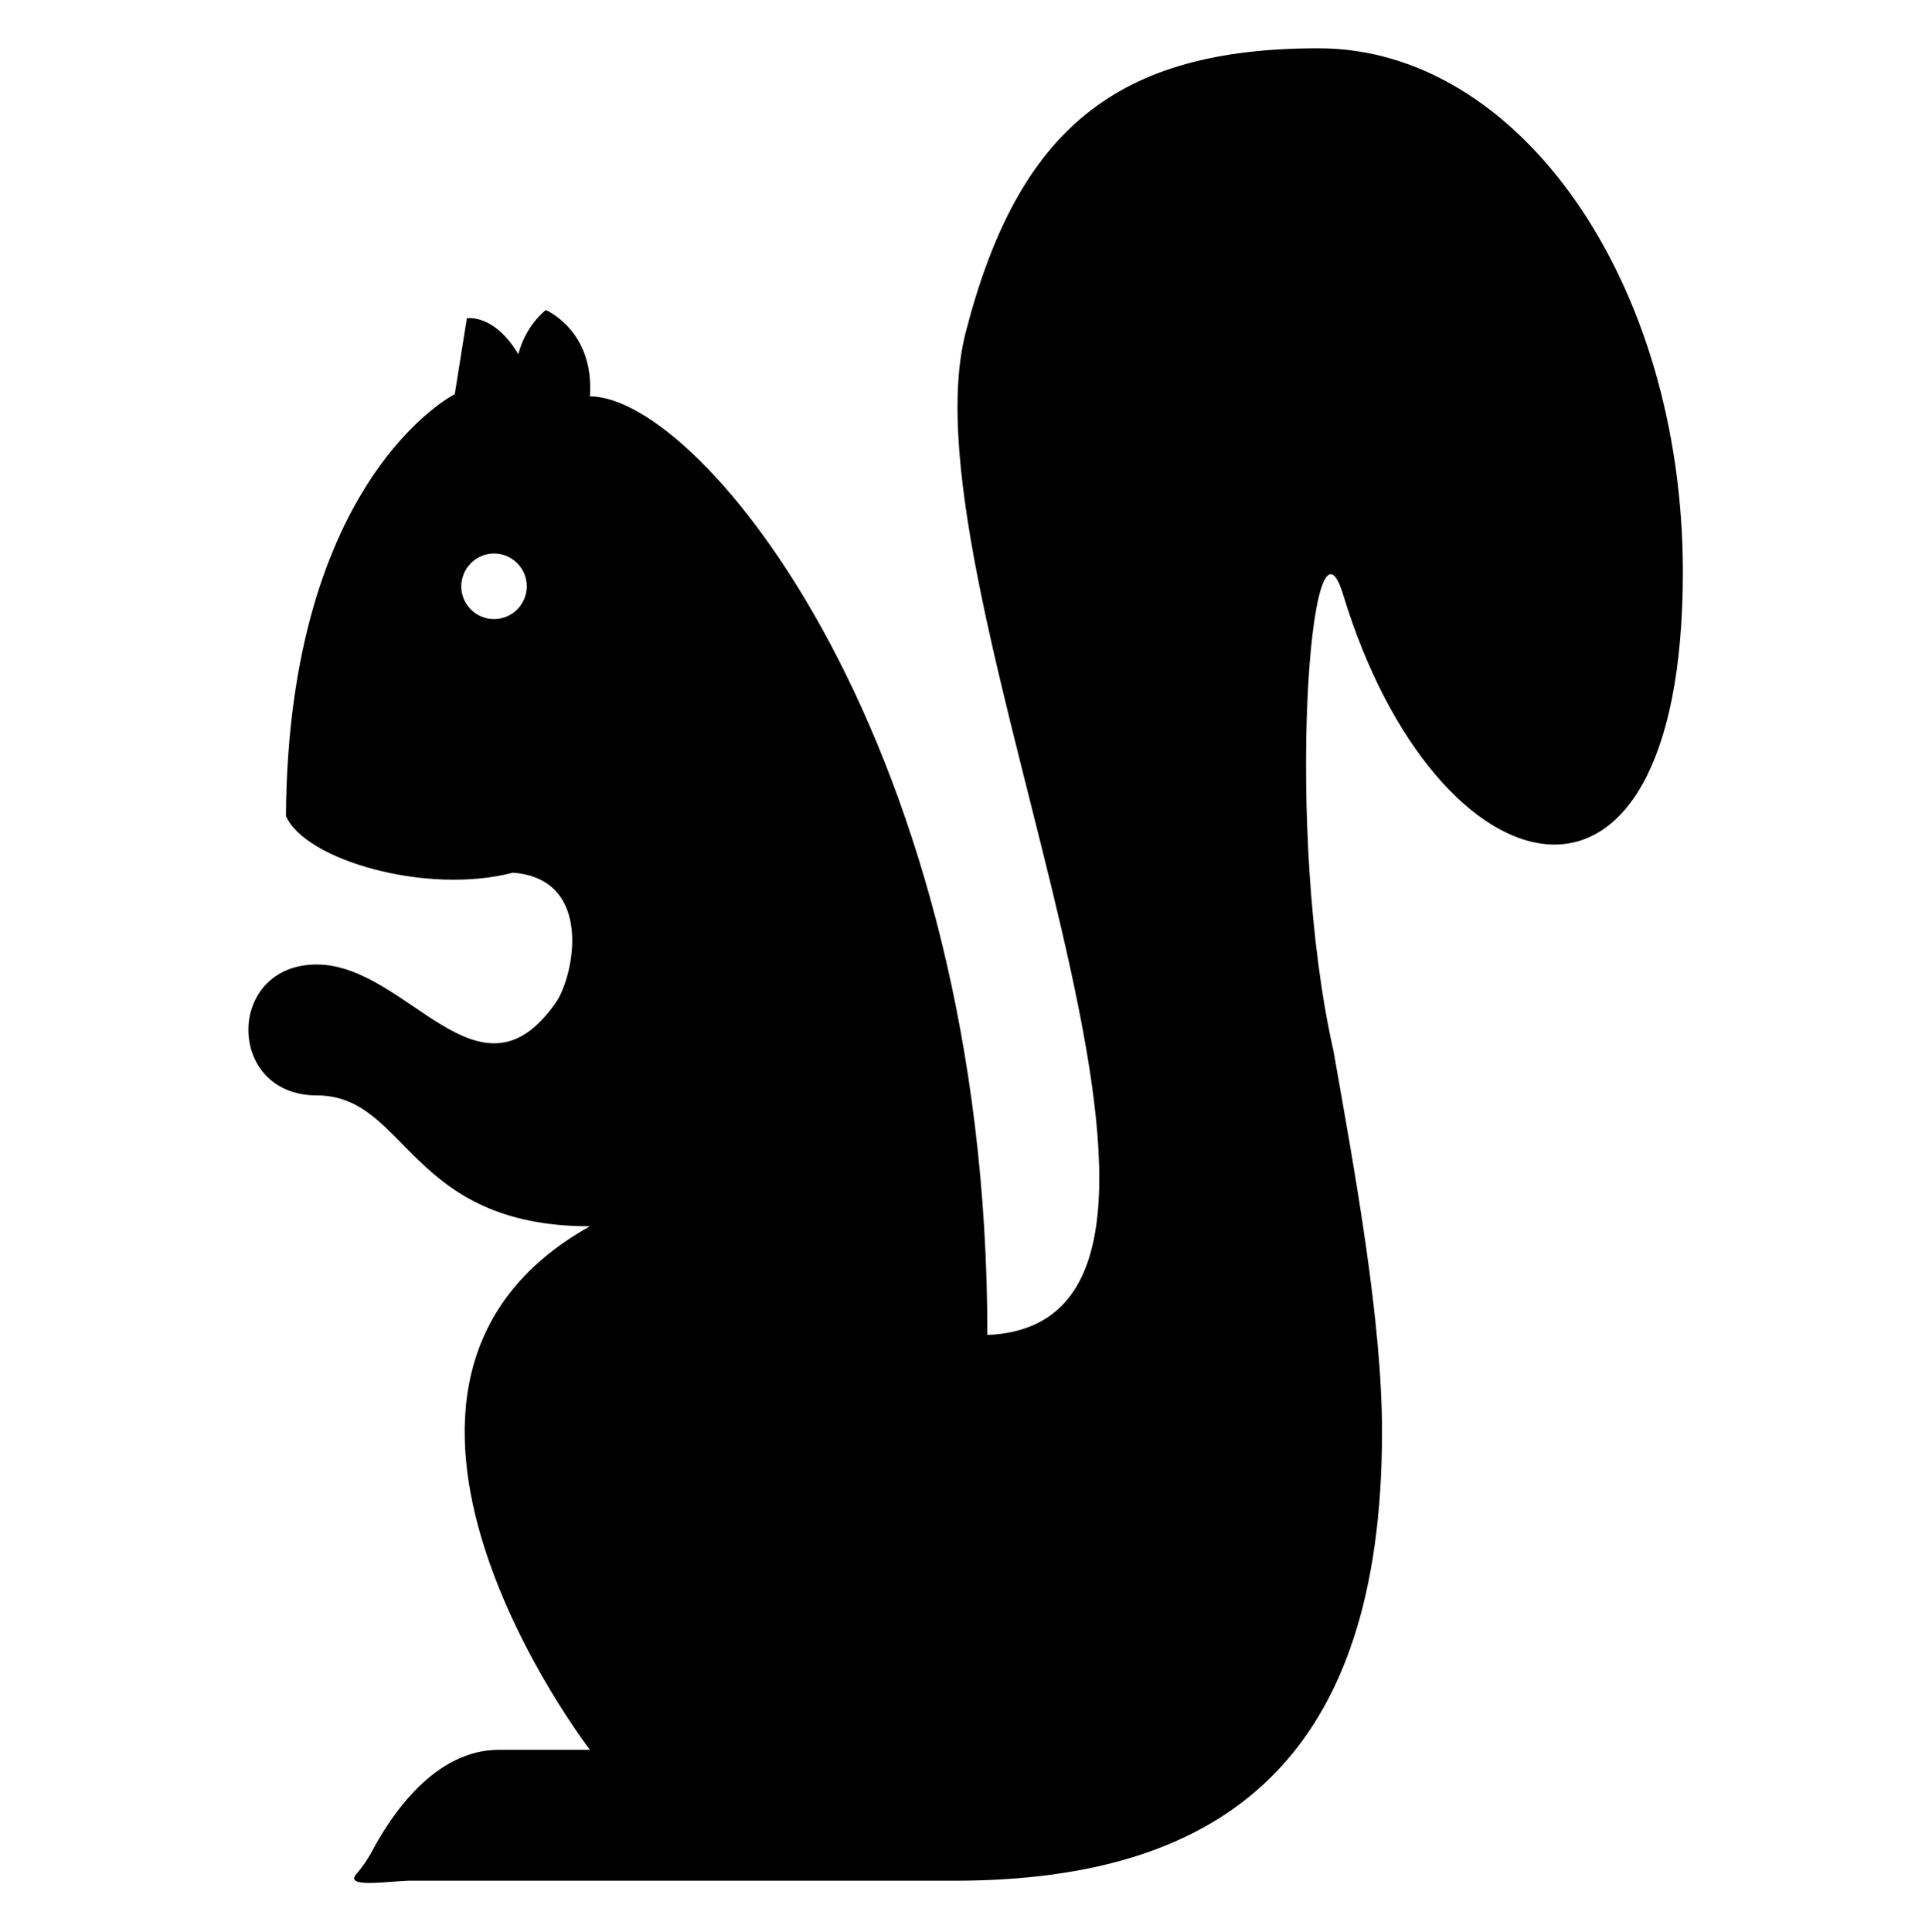
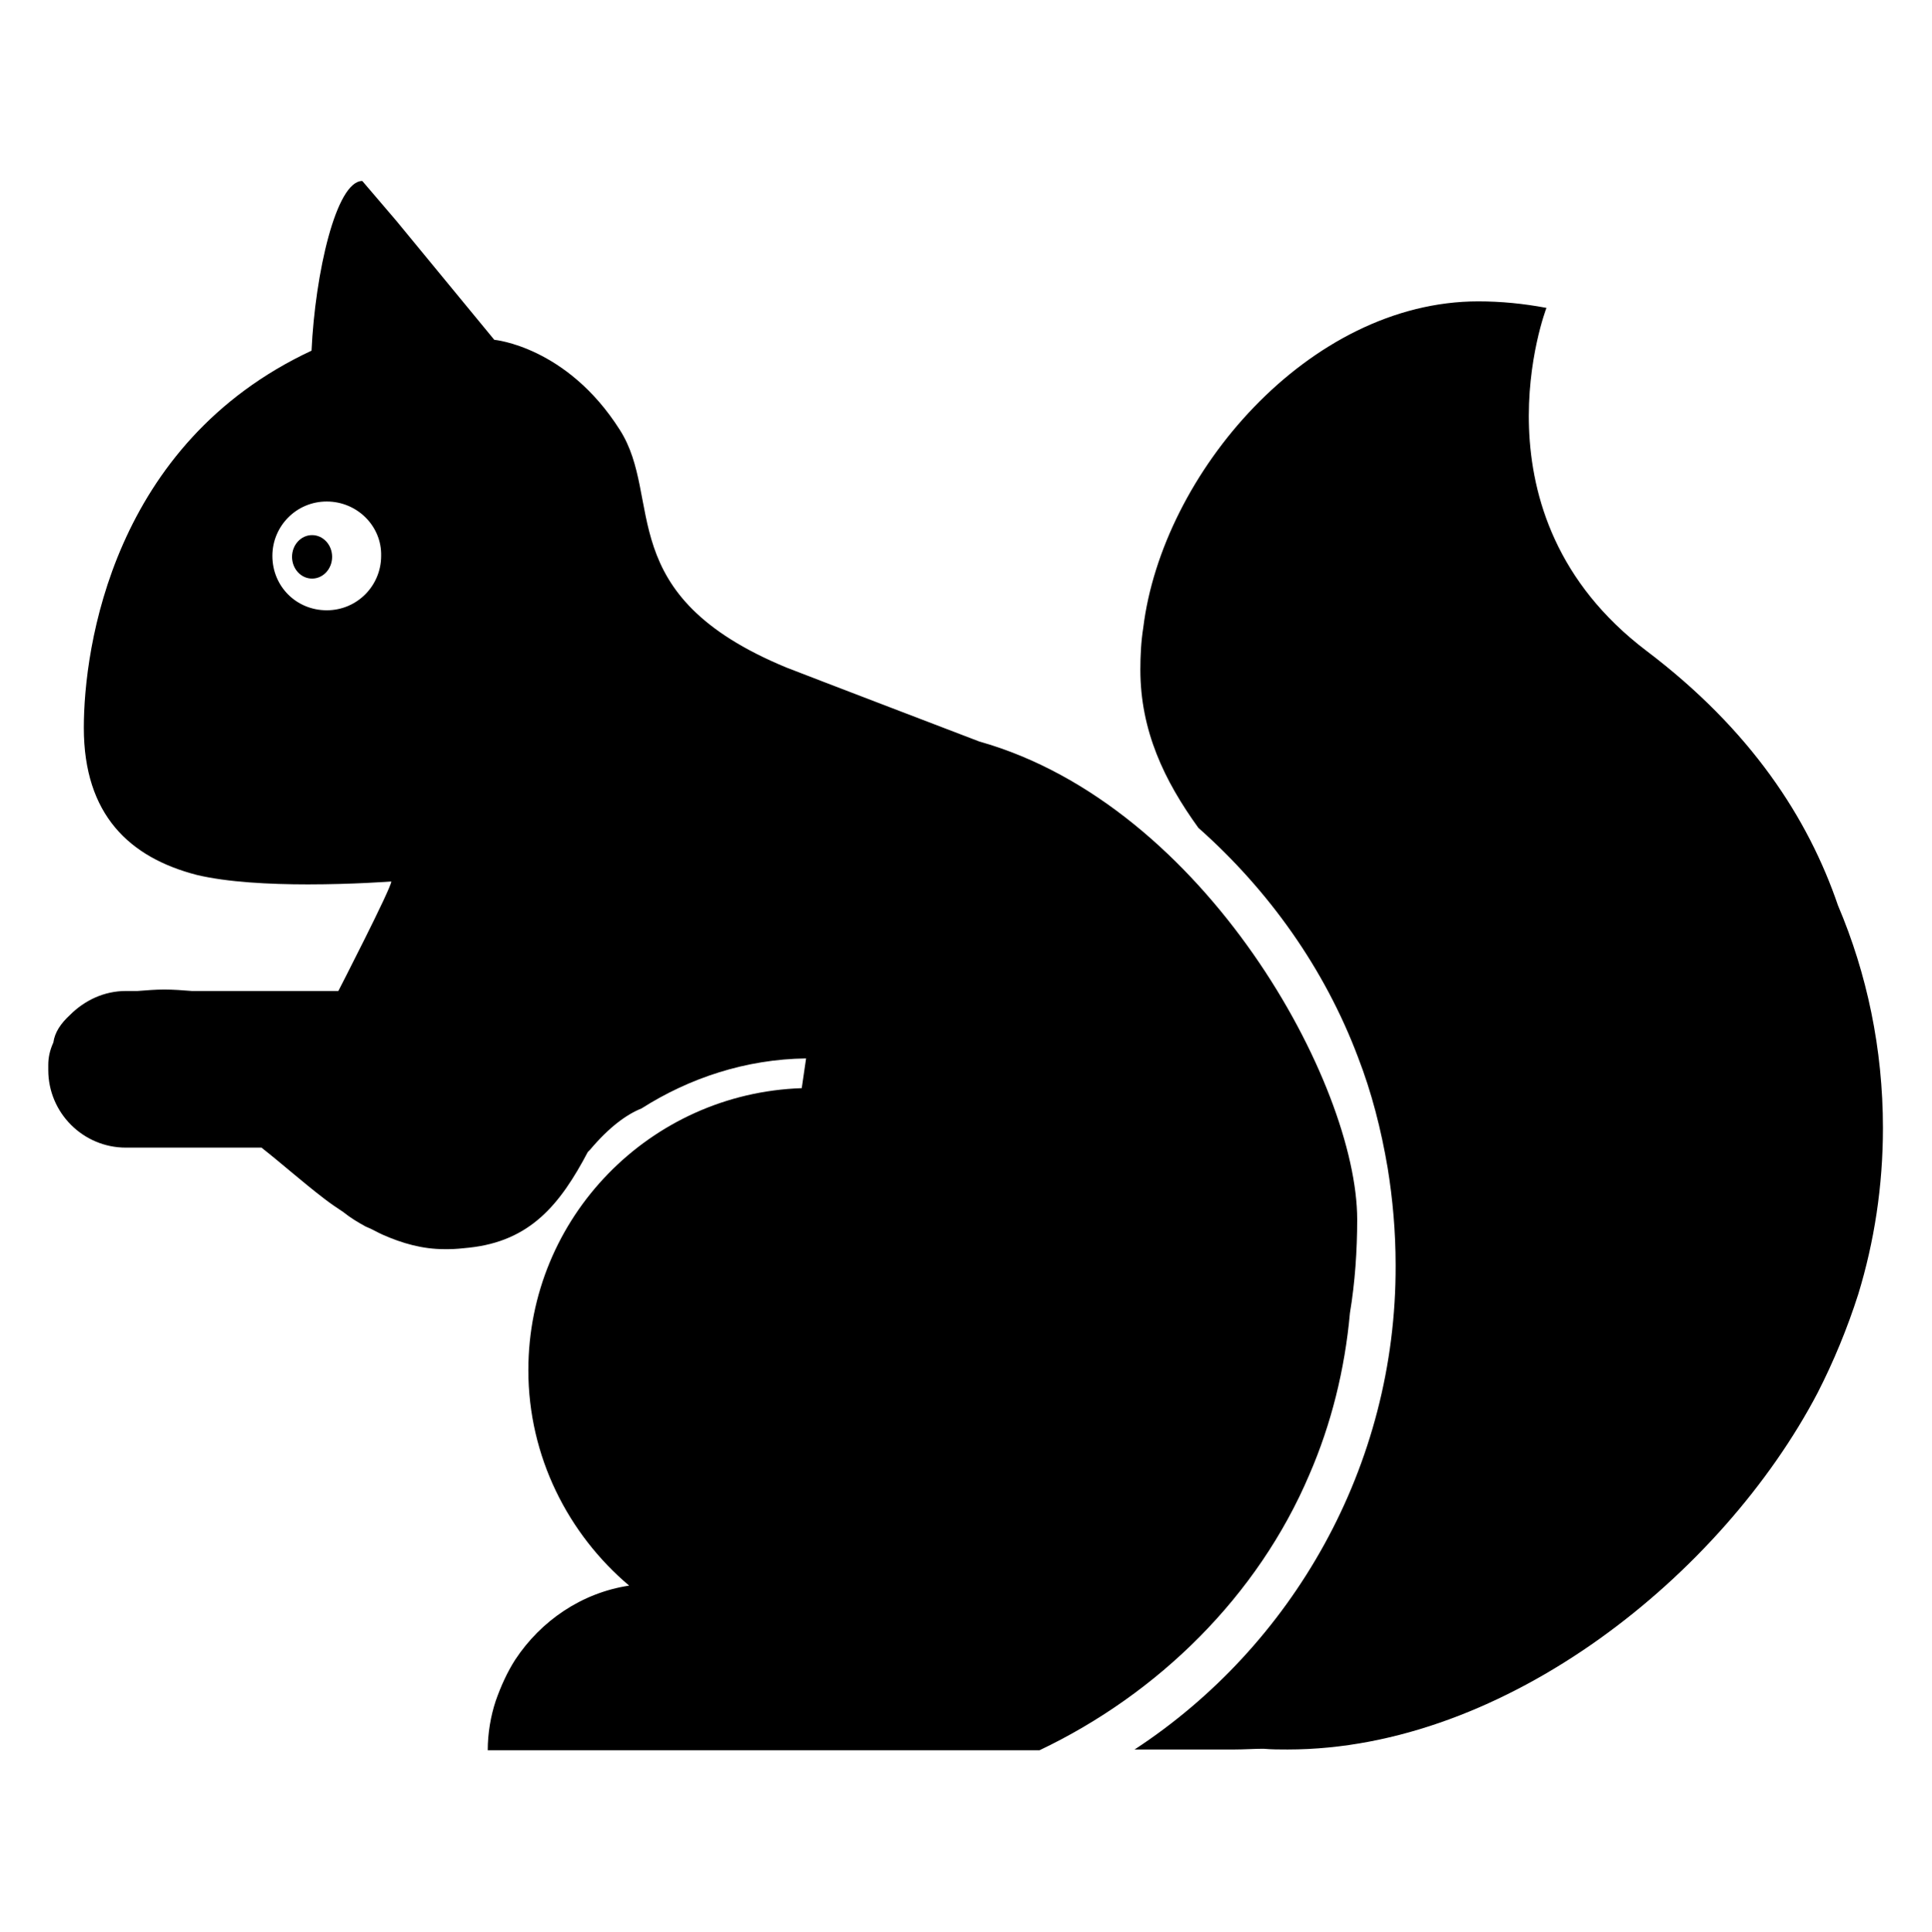
<svg xmlns="http://www.w3.org/2000/svg" version="1.1" id="Layer_1" x="0px" y="0px" width="283.465px" height="283.465px" viewBox="0 0 283.465 283.465" enable-background="new 0 0 283.465 283.465" xml:space="preserve">
-   <g id="Layer_1_1_">
- </g>
-   <g>
-     <path d="M193.534,7.086c-29.533,0-44.1,11.772-51.803,41.756c-9.859,38.363,46.152,145.324,3.195,147.105   c0-86.455-41.84-137.766-58.342-137.766c0.682-9.656-6.465-12.672-6.465-12.672s-2.926,2.139-4.043,6.479   c-3.602-6.02-7.553-5.266-7.553-5.266l-1.773,11.131c0,0-24.449,12.271-24.781,61.928c2.838,6.479,20.658,11.611,33.313,8.314   c11.939,0.889,8.98,15.203,6.309,19.045c-11.279,16.211-21.742-5.57-35.109-5.57c-13.369,0-13.369,19.211,0,19.211   c13.367,0,13.367,19.213,40.105,19.213c-41.359,23.113,0,76.848,0,76.848H73.218c-9.425,0-15.821,9.546-18.774,15.18   c-0.017,0.03-0.032,0.056-0.05,0.086c-0.459,0.785-1.061,1.773-2.094,2.959c-1.814,2.084,4.467,1.086,7.574,0.986   c0.154-0.004,0.301-0.008,0.438-0.008c2.902,0,4.631,0.008,2.494-0.979c-2.635-1.217-2.352-5.253-5.253-5.254c0,0,0,0,0.001,0   c2.902,0,2.619,4.037,5.254,5.254c2.137,0.986,0.408,0.979-2.492,0.979c-0.139,0-0.285,0.004-0.439,0.008   c16.955,0,59.125,0,80.186,0c40.105,0,62.791-18.406,62.791-65.889c0-16.314-3.918-37.75-7.123-55.912   c-7.252-32.021-3.426-82.906,1.426-66.949c13.531,44.516,49.855,54.268,49.855-3.369C247.007,41.492,223.065,7.086,193.534,7.086z    M72.509,90.865c-2.654,0-4.807-2.154-4.807-4.809c0-0.332,0.034-0.656,0.098-0.969c0.042-0.203,0.116-0.394,0.182-0.586   c0.036-0.104,0.056-0.215,0.098-0.316c0.102-0.24,0.232-0.463,0.37-0.682c0.027-0.043,0.044-0.092,0.073-0.134   c0.109-0.161,0.242-0.301,0.369-0.447c0.075-0.087,0.138-0.184,0.219-0.265c0.081-0.081,0.177-0.143,0.263-0.218   c0.146-0.127,0.287-0.261,0.448-0.37c0.025-0.017,0.055-0.027,0.081-0.044c0.492-0.319,1.042-0.558,1.638-0.68   c0.313-0.064,0.637-0.098,0.969-0.098c2.656,0,4.809,2.152,4.809,4.809C77.317,88.711,75.165,90.865,72.509,90.865z" />
+   <defs id="defs10" />
+   <g id="g414">
+     <path d="M 103.2,236.6 H 89.4 c -1.3,0 -2.7,-0.1 -3.9,-0.1 -0.1,0 -0.1,0 -0.1,0 -1.1,0.1 -2.2,0.1 -3.3,0.1 C 51.9,236.6 22.1,212.4 9,187.4 6.8,183.1 4.9,178.5 3.4,173.8 1.2,166.6 0,158.9 0,150.9 0,140 2.2,129.6 6.2,120.2 10.3,108.2 18.2,96 32.6,85.1 57.4,66.3 46.4,37.8 46.4,37.8 c 3.2,-0.6 6.3,-0.9 9.4,-0.9 23.4,0 43.6,23.8 46.2,45 0.3,1.9 0.4,3.8 0.4,5.8 0,8.4 -3.3,15.3 -8,21.8 -9.7,8.6 -17.4,19.4 -22,31.6 -1.9,4.9 -3.2,10 -4.1,15.3 -0.7,4.3 -1.1,8.8 -1.1,13.4 -0.1,27.8 14.3,52.6 36,66.8 z M 253,142.2 c 0,0.1 0,0.2 0,0.3 0,0.2 0,0.3 0,0.4 0,5.9 -4.8,10.7 -10.7,10.7 h -18.7 c -2.8,2.2 -5.6,4.7 -8.6,7 -0.9,0.7 -1.8,1.3 -2.7,1.9 -1,0.8 -2,1.4 -3.1,2 -0.8,0.3 -1.6,0.8 -2.3,1.1 -2.7,1.2 -5.5,2 -8.5,2 -0.2,0 -0.3,0 -0.6,0 -0.9,0 -1.9,-0.1 -2.8,-0.2 -8.5,-0.9 -12.6,-6 -16.4,-13.2 -0.1,-0.1 -0.2,-0.2 -0.3,-0.3 -2.7,-3.2 -5.1,-4.9 -7.1,-5.7 -6.6,-4.2 -14.4,-6.8 -22.7,-6.9 l 0.6,4.1 c 20.9,0.7 37.7,17.8 37.7,38.9 0,11.9 -5.5,22.6 -13.9,29.7 6.6,1 12.2,4.9 15.7,10.2 1.1,1.7 2,3.7 2.7,5.7 0.7,2.1 1.1,4.5 1.1,6.8 h -4.8 -5.2 -12.2 -23.7 -30.2 c -16.4,-7.8 -30.1,-21.3 -37.2,-38 -3,-6.9 -4.9,-14.5 -5.6,-22.3 -0.7,-4.2 -1,-8.6 -1,-12.9 0,-18.6 20.9,-57.1 52.1,-65.9 0,0 23.8,-9.1 26.6,-10.2 24.2,-10 16.9,-23.3 23,-32.8 7.3,-11.5 17.3,-12.4 17.3,-12.4 l 13.5,-16.4 4.7,-5.5 c 3.6,0 6.5,12.7 7,23.4 27.4,12.8 31.4,40.9 31.4,52 0,12 -6.3,17.9 -15.6,20.3 -4.2,1 -10,1.3 -15.3,1.3 -6.2,0 -11.5,-0.4 -11.5,-0.4 0,0.9 7.3,15.1 7.3,15.1 h 20.2 c 1.2,-0.1 2.6,-0.2 3.8,-0.2 1.2,0 2.4,0.1 3.7,0.2 h 1.6 c 3,0 5.7,1.3 7.7,3.3 1.3,1.2 2.1,2.4 2.3,3.8 0.5,1.1 0.7,2.1 0.7,3.1 z M 207.1,72 c 0,4.1 3.3,7.5 7.5,7.5 4.2,0 7.5,-3.3 7.5,-7.5 0,-4.1 -3.3,-7.5 -7.5,-7.5 -4.2,0 -7.6,3.4 -7.5,7.5 z" id="path293" style="fill:#000000;stroke-width:2.936" transform="matrix(-1.064399,0,0,1.064399,276.379,4.957201)" />
+     <path id="path408" style="fill-rule:evenodd;stroke-width:7.65;stroke-linejoin:round" d="m 48.747,81.734 a 2.942,3.191 0 0 1 -2.942,3.191 2.942,3.191 0 0 1 -2.942,-3.191 2.942,3.191 0 0 1 2.942,-3.191 2.942,3.191 0 0 1 2.942,3.191 z" />
  </g>
</svg>
